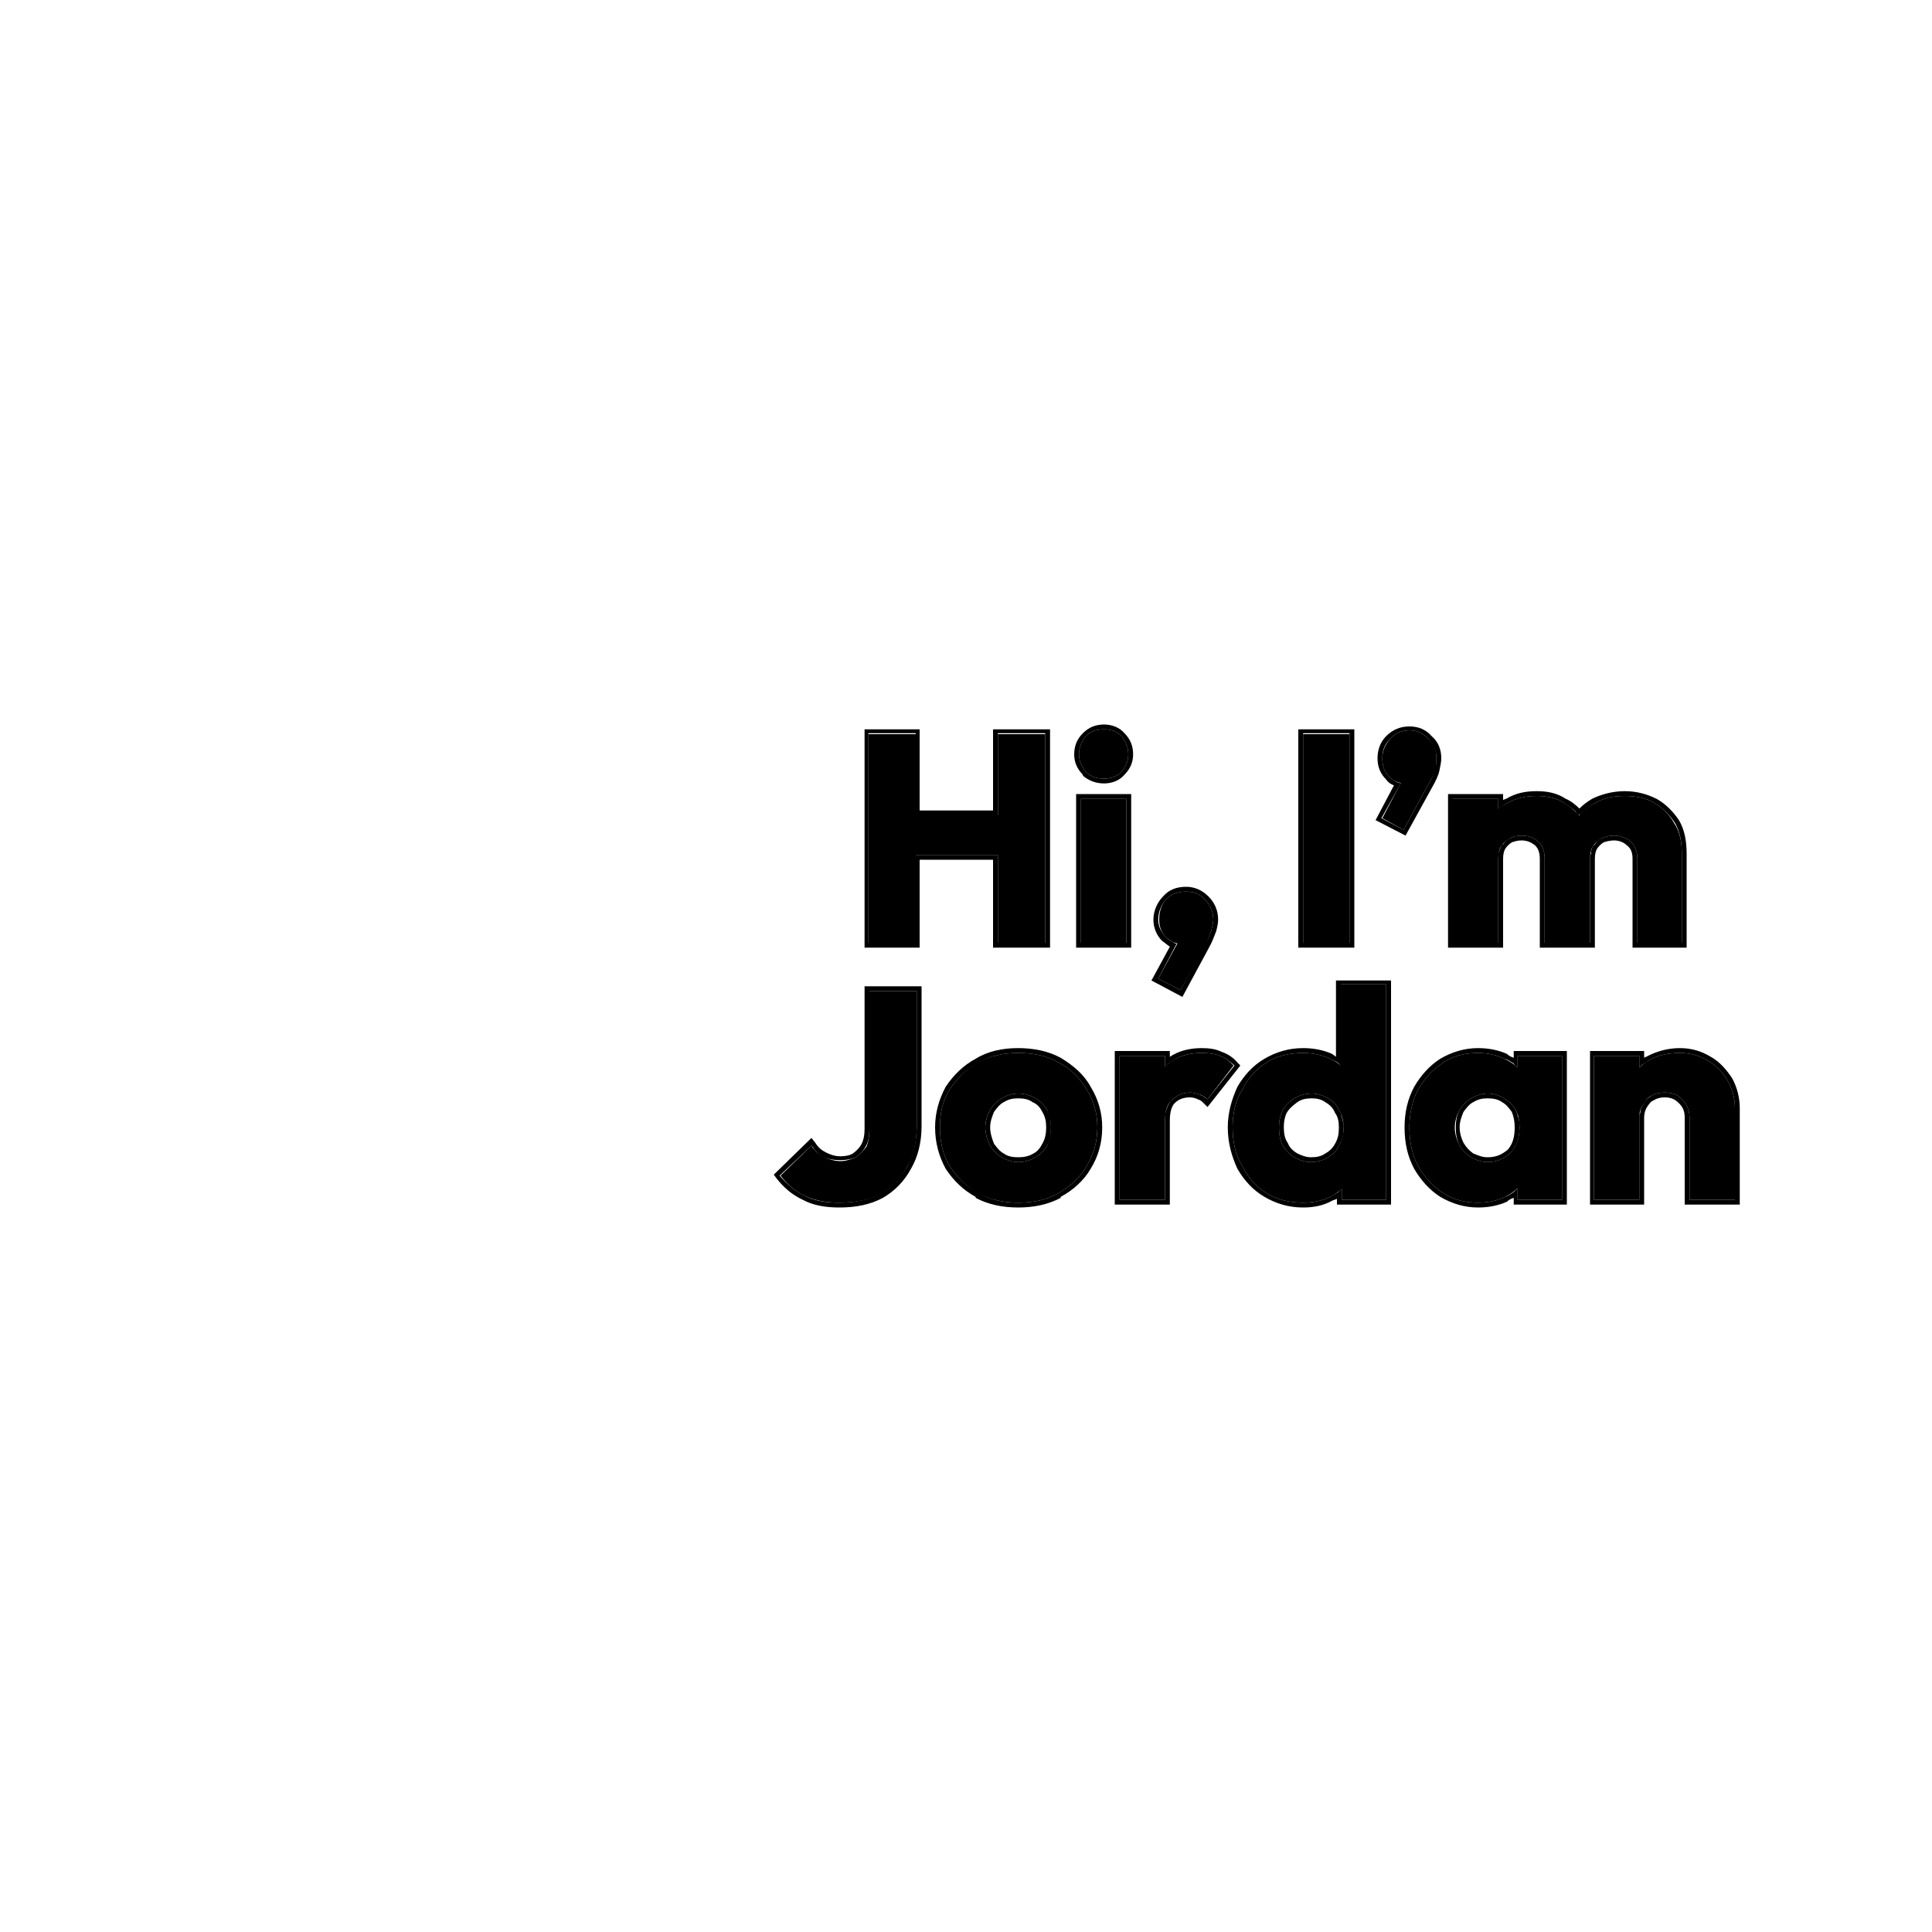
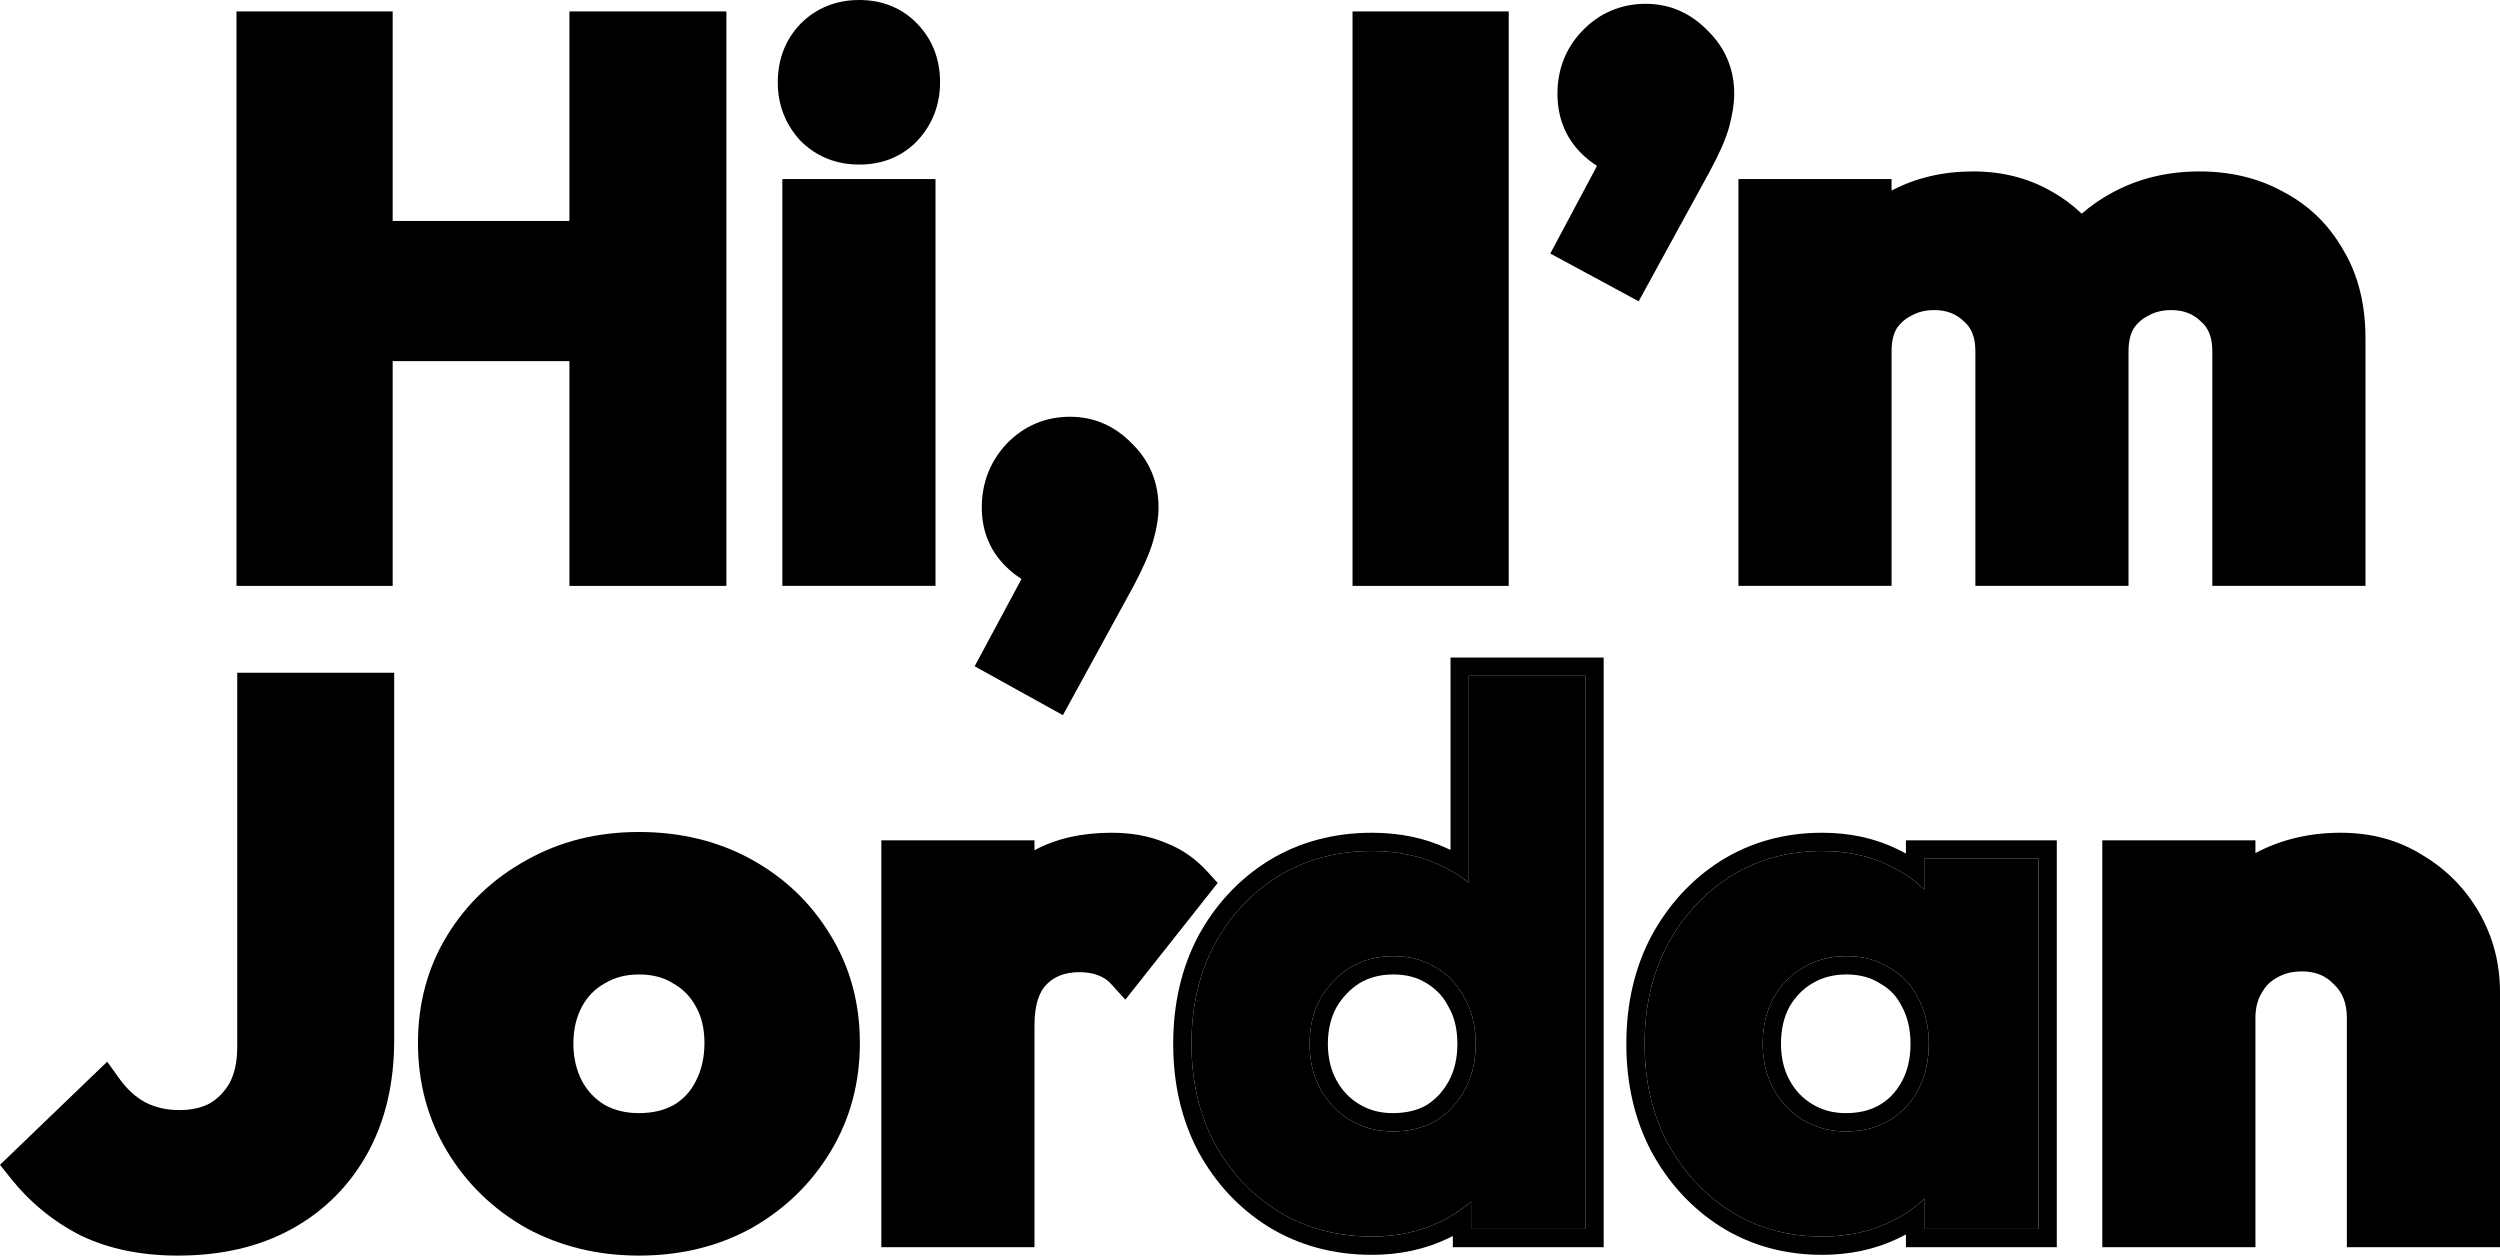
- <svg xmlns="http://www.w3.org/2000/svg" width="2" height="2" viewBox="0 0 2 2" fill="none">
-   <path d="M1.504 0.976V0.827H1.551V0.976H1.504ZM1.599 0.976V0.889C1.599 0.881 1.597 0.875 1.592 0.871C1.588 0.867 1.582 0.865 1.575 0.865C1.571 0.865 1.566 0.866 1.563 0.868C1.559 0.87 1.556 0.873 1.554 0.876C1.552 0.879 1.551 0.884 1.551 0.889L1.533 0.881C1.533 0.869 1.535 0.859 1.54 0.851C1.545 0.842 1.552 0.835 1.561 0.831C1.57 0.826 1.58 0.824 1.591 0.824C1.601 0.824 1.611 0.826 1.619 0.831C1.627 0.836 1.634 0.842 1.639 0.851C1.644 0.859 1.646 0.869 1.646 0.881V0.976H1.599ZM1.695 0.976V0.889C1.695 0.881 1.692 0.875 1.688 0.871C1.683 0.867 1.677 0.865 1.671 0.865C1.666 0.865 1.662 0.866 1.658 0.868C1.654 0.87 1.651 0.873 1.649 0.876C1.647 0.879 1.646 0.884 1.646 0.889L1.619 0.885C1.62 0.873 1.623 0.862 1.628 0.853C1.634 0.844 1.641 0.836 1.65 0.832C1.66 0.826 1.67 0.824 1.682 0.824C1.693 0.824 1.704 0.826 1.712 0.831C1.721 0.836 1.728 0.843 1.733 0.852C1.739 0.861 1.741 0.871 1.741 0.884V0.976H1.695Z" fill="black" />
-   <path d="M1.431 0.847L1.453 0.805L1.467 0.801C1.465 0.804 1.464 0.806 1.462 0.808C1.46 0.81 1.457 0.811 1.455 0.811C1.449 0.811 1.443 0.809 1.438 0.804C1.433 0.799 1.431 0.793 1.431 0.785C1.431 0.777 1.434 0.771 1.439 0.765C1.444 0.759 1.451 0.756 1.459 0.756C1.467 0.756 1.473 0.759 1.479 0.765C1.485 0.771 1.487 0.777 1.487 0.785C1.487 0.789 1.487 0.792 1.486 0.797C1.484 0.801 1.482 0.807 1.478 0.813L1.453 0.859L1.431 0.847Z" fill="black" />
-   <path d="M1.349 0.976V0.76H1.397V0.976H1.349Z" fill="black" />
-   <path d="M1.199 1.013L1.222 0.971L1.235 0.967C1.234 0.97 1.232 0.973 1.23 0.975C1.228 0.977 1.226 0.977 1.223 0.977C1.217 0.977 1.212 0.975 1.207 0.97C1.202 0.965 1.2 0.959 1.2 0.952C1.2 0.944 1.202 0.937 1.207 0.931C1.213 0.925 1.22 0.923 1.228 0.923C1.235 0.923 1.242 0.925 1.247 0.931C1.253 0.937 1.256 0.944 1.256 0.952C1.256 0.955 1.255 0.959 1.254 0.963C1.253 0.967 1.25 0.973 1.247 0.98L1.222 1.025L1.199 1.013Z" fill="black" />
-   <path d="M1.119 0.976V0.827H1.166V0.976H1.119ZM1.143 0.806C1.135 0.806 1.129 0.804 1.124 0.799C1.12 0.794 1.117 0.788 1.117 0.781C1.117 0.773 1.12 0.767 1.124 0.762C1.129 0.757 1.135 0.755 1.143 0.755C1.15 0.755 1.156 0.757 1.161 0.762C1.165 0.767 1.168 0.773 1.168 0.781C1.168 0.788 1.165 0.794 1.161 0.799C1.156 0.804 1.15 0.806 1.143 0.806Z" fill="black" />
-   <path d="M0.899 0.976V0.76H0.948V0.976H0.899ZM1.033 0.976V0.76H1.082V0.976H1.033ZM0.928 0.885V0.844H1.049V0.885H0.928Z" fill="black" />
-   <path fill-rule="evenodd" clip-rule="evenodd" d="M1.504 0.976H1.551V0.889C1.551 0.887 1.551 0.885 1.551 0.884C1.552 0.881 1.553 0.878 1.554 0.876C1.554 0.875 1.555 0.874 1.556 0.874C1.558 0.871 1.56 0.869 1.563 0.868C1.566 0.866 1.571 0.865 1.575 0.865C1.582 0.865 1.588 0.867 1.592 0.871C1.597 0.875 1.599 0.881 1.599 0.889V0.976H1.646V0.889C1.646 0.887 1.646 0.885 1.647 0.884C1.647 0.883 1.647 0.882 1.647 0.881C1.648 0.879 1.648 0.877 1.649 0.876C1.65 0.875 1.65 0.875 1.651 0.874C1.653 0.871 1.655 0.869 1.658 0.868C1.662 0.866 1.666 0.865 1.671 0.865C1.677 0.865 1.683 0.867 1.688 0.871C1.692 0.875 1.695 0.881 1.695 0.889V0.976H1.741V0.884C1.741 0.871 1.739 0.861 1.734 0.852C1.728 0.843 1.721 0.836 1.712 0.831C1.704 0.826 1.693 0.824 1.682 0.824C1.67 0.824 1.66 0.826 1.65 0.832C1.646 0.834 1.642 0.837 1.638 0.841C1.637 0.842 1.636 0.843 1.634 0.844C1.633 0.843 1.632 0.842 1.631 0.84C1.628 0.837 1.623 0.834 1.619 0.831C1.611 0.826 1.601 0.824 1.591 0.824C1.58 0.824 1.57 0.826 1.561 0.831C1.559 0.832 1.557 0.833 1.556 0.834C1.554 0.835 1.552 0.837 1.551 0.838V0.827H1.504V0.976ZM1.556 0.828V0.822H1.499V0.981H1.556V0.889C1.556 0.884 1.557 0.881 1.558 0.879C1.56 0.876 1.562 0.874 1.565 0.872L1.565 0.872L1.565 0.872C1.568 0.871 1.571 0.87 1.575 0.87C1.581 0.87 1.585 0.872 1.589 0.875L1.589 0.875L1.589 0.875C1.592 0.878 1.594 0.882 1.594 0.889V0.981H1.651V0.889C1.651 0.884 1.652 0.881 1.653 0.879C1.655 0.876 1.657 0.874 1.66 0.872L1.66 0.872L1.66 0.872C1.663 0.871 1.667 0.87 1.671 0.87C1.676 0.87 1.681 0.872 1.684 0.875L1.684 0.875L1.684 0.875C1.688 0.878 1.69 0.882 1.69 0.889V0.981H1.746V0.884C1.746 0.871 1.744 0.859 1.738 0.849C1.732 0.84 1.724 0.832 1.715 0.827C1.705 0.822 1.694 0.819 1.682 0.819C1.67 0.819 1.658 0.822 1.648 0.827C1.643 0.83 1.639 0.833 1.635 0.837C1.631 0.833 1.626 0.829 1.621 0.827C1.612 0.821 1.602 0.819 1.591 0.819C1.579 0.819 1.569 0.821 1.559 0.827C1.558 0.827 1.557 0.828 1.556 0.828Z" fill="black" />
-   <path fill-rule="evenodd" clip-rule="evenodd" d="M1.424 0.849L1.443 0.813C1.44 0.812 1.437 0.81 1.435 0.807C1.429 0.801 1.426 0.794 1.426 0.785C1.426 0.776 1.429 0.768 1.435 0.762L1.435 0.762C1.442 0.755 1.45 0.752 1.459 0.752C1.468 0.752 1.476 0.755 1.482 0.762C1.489 0.768 1.492 0.776 1.492 0.785C1.492 0.789 1.491 0.793 1.49 0.798L1.49 0.798L1.49 0.798C1.489 0.803 1.486 0.809 1.482 0.816L1.482 0.816L1.455 0.865L1.424 0.849ZM1.479 0.765C1.473 0.759 1.467 0.756 1.459 0.756C1.451 0.756 1.444 0.759 1.439 0.765C1.433 0.771 1.431 0.777 1.431 0.785C1.431 0.793 1.433 0.799 1.438 0.804C1.44 0.806 1.443 0.808 1.445 0.809C1.446 0.81 1.448 0.81 1.45 0.811L1.43 0.847L1.453 0.859L1.453 0.859L1.478 0.813C1.482 0.807 1.484 0.801 1.485 0.797C1.487 0.792 1.487 0.789 1.487 0.785C1.487 0.777 1.484 0.771 1.479 0.765Z" fill="black" />
-   <path fill-rule="evenodd" clip-rule="evenodd" d="M1.344 0.981V0.755H1.402V0.981H1.344ZM1.349 0.976H1.397V0.759H1.349V0.976Z" fill="black" />
-   <path fill-rule="evenodd" clip-rule="evenodd" d="M1.199 1.013L1.222 1.025L1.246 0.98C1.25 0.973 1.253 0.967 1.254 0.963C1.255 0.959 1.256 0.955 1.256 0.952C1.256 0.944 1.253 0.937 1.247 0.931C1.242 0.925 1.235 0.923 1.228 0.923C1.22 0.923 1.213 0.925 1.207 0.931C1.202 0.937 1.199 0.944 1.199 0.952C1.199 0.959 1.202 0.965 1.207 0.97C1.209 0.972 1.211 0.974 1.214 0.975C1.215 0.976 1.217 0.977 1.218 0.977L1.199 1.013ZM1.211 0.98L1.192 1.015L1.224 1.032L1.251 0.982L1.251 0.982C1.255 0.975 1.257 0.969 1.259 0.964C1.26 0.96 1.261 0.956 1.261 0.952C1.261 0.942 1.257 0.934 1.251 0.928C1.244 0.921 1.236 0.918 1.228 0.918C1.218 0.918 1.21 0.921 1.204 0.928L1.204 0.928L1.204 0.928C1.198 0.934 1.194 0.943 1.194 0.952C1.194 0.96 1.197 0.968 1.203 0.974C1.206 0.976 1.208 0.978 1.211 0.98Z" fill="black" />
-   <path fill-rule="evenodd" clip-rule="evenodd" d="M1.114 0.981V0.822H1.171V0.981H1.114ZM1.121 0.802L1.121 0.802C1.115 0.796 1.112 0.789 1.112 0.781C1.112 0.772 1.115 0.765 1.121 0.759L1.121 0.759L1.121 0.759C1.127 0.753 1.134 0.75 1.143 0.75C1.151 0.75 1.159 0.753 1.164 0.759C1.17 0.765 1.173 0.772 1.173 0.781C1.173 0.789 1.17 0.796 1.164 0.802L1.164 0.802L1.164 0.802C1.159 0.808 1.151 0.811 1.143 0.811C1.134 0.811 1.127 0.808 1.121 0.803L1.121 0.802ZM1.119 0.976H1.166V0.827H1.119V0.976ZM1.124 0.799C1.129 0.804 1.135 0.806 1.143 0.806C1.15 0.806 1.156 0.804 1.161 0.799C1.165 0.794 1.168 0.788 1.168 0.781C1.168 0.773 1.165 0.767 1.161 0.762C1.156 0.757 1.15 0.755 1.143 0.755C1.135 0.755 1.129 0.757 1.124 0.762C1.12 0.767 1.117 0.773 1.117 0.781C1.117 0.788 1.12 0.794 1.124 0.799Z" fill="black" />
-   <path fill-rule="evenodd" clip-rule="evenodd" d="M0.895 0.981V0.755H0.952V0.839H1.028V0.755H1.087V0.981H1.028V0.89H0.952V0.981H0.895ZM0.948 0.885H1.033V0.976H1.082V0.759H1.033V0.844H0.948V0.759H0.899V0.976H0.948V0.885Z" fill="black" />
-   <path d="M1.749 1.242V1.157C1.749 1.149 1.746 1.143 1.741 1.138C1.737 1.133 1.731 1.131 1.723 1.131C1.718 1.131 1.714 1.132 1.71 1.134C1.706 1.136 1.703 1.139 1.701 1.144C1.698 1.147 1.697 1.152 1.697 1.157L1.679 1.148C1.679 1.137 1.682 1.126 1.687 1.118C1.692 1.109 1.699 1.102 1.708 1.097C1.717 1.092 1.728 1.09 1.739 1.09C1.75 1.09 1.76 1.093 1.768 1.098C1.777 1.103 1.783 1.11 1.788 1.118C1.793 1.127 1.796 1.136 1.796 1.147V1.242H1.749ZM1.65 1.242V1.093H1.697V1.242H1.65Z" fill="black" />
-   <path d="M1.53 1.245C1.517 1.245 1.504 1.242 1.494 1.235C1.483 1.228 1.475 1.219 1.468 1.207C1.462 1.196 1.459 1.182 1.459 1.167C1.459 1.153 1.462 1.139 1.468 1.128C1.475 1.116 1.483 1.107 1.494 1.1C1.504 1.093 1.517 1.09 1.53 1.09C1.54 1.09 1.549 1.092 1.557 1.096C1.566 1.1 1.572 1.105 1.577 1.112C1.582 1.119 1.585 1.127 1.586 1.135V1.2C1.585 1.208 1.582 1.216 1.577 1.223C1.572 1.23 1.566 1.235 1.558 1.239C1.55 1.243 1.54 1.245 1.53 1.245ZM1.54 1.203C1.55 1.203 1.558 1.199 1.564 1.193C1.57 1.186 1.573 1.178 1.573 1.167C1.573 1.161 1.572 1.154 1.569 1.149C1.566 1.144 1.562 1.14 1.557 1.137C1.552 1.134 1.547 1.132 1.54 1.132C1.534 1.132 1.528 1.134 1.523 1.137C1.518 1.14 1.514 1.144 1.511 1.149C1.508 1.154 1.506 1.161 1.506 1.167C1.506 1.174 1.508 1.18 1.511 1.186C1.514 1.191 1.518 1.195 1.523 1.198C1.528 1.201 1.534 1.203 1.54 1.203ZM1.571 1.242V1.202L1.579 1.166L1.571 1.129V1.093H1.617V1.242H1.571Z" fill="black" />
-   <path d="M1.349 1.245C1.335 1.245 1.322 1.242 1.311 1.235C1.3 1.228 1.292 1.219 1.286 1.207C1.279 1.196 1.276 1.182 1.276 1.167C1.276 1.153 1.279 1.139 1.286 1.128C1.292 1.116 1.3 1.107 1.311 1.1C1.322 1.093 1.335 1.09 1.349 1.09C1.359 1.09 1.368 1.092 1.377 1.096C1.385 1.1 1.392 1.105 1.397 1.112C1.403 1.119 1.406 1.127 1.406 1.135V1.198C1.406 1.207 1.403 1.215 1.397 1.222C1.392 1.229 1.385 1.235 1.377 1.239C1.369 1.243 1.359 1.245 1.349 1.245ZM1.357 1.203C1.364 1.203 1.37 1.201 1.375 1.198C1.38 1.195 1.384 1.191 1.386 1.186C1.389 1.181 1.391 1.174 1.391 1.167C1.391 1.161 1.389 1.154 1.386 1.149C1.384 1.144 1.38 1.14 1.375 1.137C1.37 1.134 1.364 1.132 1.358 1.132C1.351 1.132 1.345 1.134 1.34 1.137C1.335 1.14 1.331 1.144 1.328 1.149C1.325 1.155 1.324 1.161 1.324 1.167C1.324 1.174 1.325 1.18 1.328 1.186C1.331 1.191 1.335 1.195 1.34 1.198C1.345 1.201 1.351 1.203 1.357 1.203ZM1.435 1.242H1.389V1.202L1.396 1.166L1.388 1.129V1.019H1.435V1.242Z" fill="black" />
-   <path d="M1.159 1.242V1.093H1.206V1.242H1.159ZM1.206 1.16L1.186 1.145C1.19 1.127 1.197 1.114 1.206 1.104C1.215 1.095 1.228 1.09 1.244 1.09C1.252 1.09 1.258 1.091 1.263 1.093C1.269 1.095 1.273 1.099 1.277 1.103L1.25 1.138C1.248 1.136 1.245 1.134 1.242 1.133C1.239 1.132 1.235 1.131 1.232 1.131C1.224 1.131 1.218 1.134 1.213 1.139C1.208 1.143 1.206 1.151 1.206 1.16Z" fill="black" />
-   <path d="M1.054 1.245C1.039 1.245 1.025 1.242 1.012 1.235C1 1.228 0.991 1.219 0.983 1.207C0.976 1.195 0.973 1.182 0.973 1.167C0.973 1.152 0.976 1.139 0.983 1.128C0.991 1.116 1 1.107 1.012 1.1C1.025 1.093 1.039 1.09 1.054 1.09C1.07 1.09 1.084 1.093 1.096 1.1C1.108 1.106 1.118 1.116 1.125 1.128C1.132 1.139 1.136 1.152 1.136 1.167C1.136 1.182 1.132 1.195 1.125 1.207C1.118 1.219 1.108 1.228 1.096 1.235C1.084 1.242 1.07 1.245 1.054 1.245ZM1.054 1.203C1.061 1.203 1.067 1.201 1.072 1.198C1.077 1.195 1.081 1.191 1.084 1.186C1.086 1.18 1.088 1.174 1.088 1.167C1.088 1.16 1.086 1.154 1.084 1.149C1.081 1.144 1.077 1.14 1.072 1.137C1.067 1.134 1.061 1.132 1.054 1.132C1.048 1.132 1.042 1.134 1.037 1.137C1.032 1.14 1.028 1.144 1.025 1.149C1.022 1.154 1.02 1.161 1.02 1.167C1.02 1.174 1.022 1.18 1.025 1.186C1.028 1.191 1.032 1.195 1.037 1.198C1.042 1.201 1.048 1.203 1.054 1.203Z" fill="black" />
-   <path d="M0.869 1.245C0.856 1.245 0.844 1.243 0.833 1.238C0.823 1.233 0.815 1.226 0.808 1.217L0.84 1.186C0.843 1.191 0.848 1.195 0.853 1.198C0.858 1.2 0.864 1.202 0.87 1.202C0.876 1.202 0.881 1.2 0.886 1.198C0.89 1.195 0.894 1.191 0.897 1.187C0.899 1.182 0.9 1.176 0.9 1.169V1.026H0.949V1.166C0.949 1.182 0.946 1.196 0.939 1.208C0.933 1.22 0.923 1.229 0.912 1.236C0.9 1.242 0.886 1.245 0.869 1.245Z" fill="black" />
-   <path fill-rule="evenodd" clip-rule="evenodd" d="M1.749 1.157V1.242H1.796V1.147C1.796 1.136 1.793 1.127 1.788 1.118C1.783 1.11 1.777 1.103 1.768 1.098C1.76 1.093 1.75 1.09 1.739 1.09C1.728 1.09 1.717 1.092 1.708 1.097C1.706 1.098 1.704 1.1 1.702 1.101C1.7 1.102 1.699 1.103 1.697 1.105V1.093H1.65V1.242H1.697V1.157C1.697 1.155 1.697 1.153 1.698 1.152C1.698 1.149 1.699 1.146 1.701 1.144C1.701 1.143 1.702 1.142 1.702 1.141C1.704 1.138 1.707 1.136 1.71 1.134C1.714 1.132 1.718 1.131 1.723 1.131C1.731 1.131 1.737 1.133 1.741 1.138C1.746 1.143 1.749 1.149 1.749 1.157ZM1.702 1.157V1.247H1.646V1.088H1.702V1.095C1.703 1.094 1.705 1.094 1.706 1.093C1.716 1.088 1.727 1.085 1.739 1.085C1.751 1.085 1.761 1.088 1.771 1.094C1.78 1.099 1.787 1.107 1.793 1.116C1.798 1.125 1.801 1.136 1.801 1.147V1.247H1.744V1.157C1.744 1.15 1.742 1.146 1.738 1.142L1.738 1.142L1.738 1.142C1.734 1.138 1.73 1.136 1.723 1.136C1.719 1.136 1.715 1.137 1.712 1.139L1.712 1.139L1.712 1.139C1.709 1.14 1.707 1.143 1.705 1.146L1.705 1.146L1.705 1.146C1.703 1.149 1.702 1.153 1.702 1.157Z" fill="black" />
-   <path fill-rule="evenodd" clip-rule="evenodd" d="M1.494 1.235C1.504 1.242 1.517 1.245 1.53 1.245C1.54 1.245 1.55 1.243 1.558 1.239C1.561 1.238 1.564 1.236 1.567 1.234C1.568 1.233 1.57 1.231 1.571 1.23V1.242H1.617V1.093H1.571V1.105C1.57 1.104 1.568 1.103 1.567 1.101C1.564 1.099 1.561 1.097 1.557 1.096C1.549 1.092 1.54 1.09 1.53 1.09C1.517 1.09 1.504 1.093 1.494 1.1C1.483 1.107 1.475 1.116 1.468 1.128C1.462 1.139 1.459 1.153 1.459 1.167C1.459 1.182 1.462 1.196 1.468 1.207C1.475 1.219 1.483 1.228 1.494 1.235ZM1.571 1.155C1.571 1.153 1.57 1.151 1.569 1.149C1.566 1.144 1.562 1.14 1.557 1.137C1.552 1.134 1.547 1.132 1.54 1.132C1.534 1.132 1.528 1.134 1.523 1.137C1.518 1.14 1.514 1.144 1.511 1.149C1.508 1.154 1.507 1.161 1.507 1.167C1.507 1.174 1.508 1.18 1.511 1.186C1.514 1.191 1.518 1.195 1.523 1.198C1.528 1.201 1.534 1.203 1.54 1.203C1.55 1.203 1.558 1.199 1.564 1.193C1.567 1.19 1.568 1.187 1.57 1.184C1.572 1.179 1.573 1.174 1.573 1.167C1.573 1.167 1.573 1.167 1.573 1.167C1.573 1.166 1.573 1.165 1.573 1.164C1.573 1.161 1.572 1.157 1.571 1.155ZM1.561 1.19C1.566 1.184 1.568 1.177 1.568 1.167C1.568 1.161 1.567 1.156 1.565 1.151L1.565 1.151L1.565 1.151C1.562 1.147 1.559 1.143 1.555 1.141L1.555 1.141L1.555 1.141C1.551 1.138 1.546 1.137 1.54 1.137C1.534 1.137 1.53 1.138 1.525 1.141L1.525 1.141L1.525 1.141C1.521 1.143 1.518 1.147 1.515 1.151C1.513 1.156 1.511 1.161 1.511 1.167C1.511 1.173 1.513 1.179 1.515 1.183C1.518 1.188 1.521 1.191 1.525 1.194C1.53 1.196 1.534 1.198 1.54 1.198C1.549 1.198 1.555 1.195 1.561 1.19ZM1.56 1.091C1.551 1.087 1.541 1.085 1.53 1.085C1.516 1.085 1.503 1.089 1.491 1.096L1.491 1.096L1.491 1.096C1.48 1.103 1.471 1.113 1.464 1.125L1.464 1.125L1.464 1.125C1.457 1.138 1.454 1.152 1.454 1.167C1.454 1.183 1.457 1.197 1.464 1.21L1.464 1.21L1.464 1.21C1.471 1.222 1.48 1.232 1.491 1.239L1.491 1.239L1.491 1.239C1.503 1.246 1.516 1.25 1.53 1.25C1.541 1.25 1.551 1.248 1.56 1.244C1.562 1.242 1.564 1.241 1.567 1.24V1.247H1.622V1.088H1.567V1.095C1.564 1.094 1.562 1.093 1.56 1.091Z" fill="black" />
-   <path fill-rule="evenodd" clip-rule="evenodd" d="M1.309 1.239L1.309 1.239C1.297 1.232 1.288 1.222 1.281 1.21L1.281 1.21L1.281 1.21C1.275 1.197 1.271 1.183 1.271 1.167C1.271 1.152 1.275 1.138 1.281 1.125L1.281 1.125L1.281 1.125C1.288 1.113 1.297 1.103 1.309 1.096L1.309 1.096L1.309 1.096C1.321 1.089 1.334 1.085 1.349 1.085C1.36 1.085 1.37 1.087 1.379 1.091C1.38 1.092 1.382 1.093 1.383 1.094V1.015H1.44V1.247H1.384V1.241C1.382 1.242 1.381 1.242 1.379 1.243L1.379 1.243L1.379 1.243C1.37 1.248 1.36 1.25 1.349 1.25C1.334 1.25 1.321 1.246 1.309 1.239L1.309 1.239ZM1.384 1.235C1.382 1.236 1.379 1.238 1.377 1.239C1.369 1.243 1.359 1.245 1.349 1.245C1.335 1.245 1.322 1.242 1.311 1.235C1.3 1.228 1.292 1.219 1.286 1.207C1.279 1.196 1.276 1.182 1.276 1.167C1.276 1.153 1.279 1.139 1.286 1.128C1.292 1.116 1.3 1.107 1.311 1.1C1.322 1.093 1.335 1.09 1.349 1.09C1.359 1.09 1.368 1.092 1.377 1.096C1.379 1.097 1.381 1.098 1.383 1.099C1.385 1.1 1.386 1.101 1.388 1.103V1.019H1.435V1.242H1.389V1.231C1.387 1.232 1.386 1.234 1.384 1.235ZM1.386 1.149C1.384 1.144 1.38 1.14 1.375 1.137C1.37 1.134 1.364 1.132 1.358 1.132C1.351 1.132 1.345 1.134 1.34 1.137C1.335 1.14 1.331 1.144 1.328 1.149C1.325 1.155 1.324 1.161 1.324 1.167C1.324 1.174 1.325 1.18 1.328 1.186C1.331 1.191 1.335 1.195 1.34 1.198C1.345 1.201 1.351 1.203 1.357 1.203C1.364 1.203 1.37 1.201 1.375 1.198C1.38 1.195 1.384 1.191 1.386 1.186C1.387 1.185 1.387 1.185 1.387 1.184C1.39 1.179 1.391 1.174 1.391 1.167C1.391 1.167 1.391 1.167 1.391 1.167C1.391 1.166 1.391 1.165 1.391 1.164C1.39 1.16 1.389 1.156 1.388 1.153C1.388 1.152 1.387 1.151 1.386 1.149ZM1.372 1.194C1.376 1.192 1.38 1.188 1.382 1.184C1.385 1.179 1.386 1.174 1.386 1.167C1.386 1.161 1.385 1.156 1.382 1.152L1.382 1.152L1.382 1.152C1.38 1.147 1.377 1.144 1.372 1.141L1.372 1.141L1.372 1.141C1.368 1.138 1.363 1.137 1.358 1.137C1.352 1.137 1.347 1.138 1.343 1.141C1.339 1.144 1.335 1.147 1.332 1.152C1.33 1.156 1.329 1.161 1.329 1.167C1.329 1.173 1.33 1.179 1.333 1.183C1.335 1.188 1.338 1.191 1.343 1.194C1.347 1.196 1.352 1.198 1.357 1.198C1.363 1.198 1.368 1.197 1.372 1.194Z" fill="black" />
-   <path fill-rule="evenodd" clip-rule="evenodd" d="M1.159 1.093V1.242H1.206V1.16C1.206 1.158 1.206 1.156 1.206 1.154C1.207 1.149 1.209 1.144 1.211 1.141C1.212 1.14 1.212 1.139 1.213 1.139C1.218 1.134 1.224 1.131 1.232 1.131C1.235 1.131 1.239 1.132 1.242 1.133C1.243 1.134 1.245 1.134 1.246 1.135C1.247 1.136 1.249 1.137 1.25 1.138L1.278 1.103C1.273 1.099 1.269 1.095 1.263 1.093C1.258 1.091 1.252 1.09 1.244 1.09C1.231 1.09 1.22 1.093 1.211 1.1C1.209 1.101 1.208 1.103 1.206 1.104V1.093H1.159ZM1.211 1.094V1.088H1.154V1.247H1.211V1.16C1.211 1.151 1.213 1.145 1.216 1.142C1.22 1.138 1.225 1.136 1.232 1.136C1.235 1.136 1.238 1.137 1.24 1.138C1.243 1.139 1.244 1.14 1.246 1.142L1.25 1.146L1.284 1.103L1.281 1.1C1.277 1.095 1.271 1.091 1.265 1.089C1.259 1.086 1.252 1.085 1.244 1.085C1.231 1.085 1.22 1.088 1.211 1.094Z" fill="black" />
-   <path fill-rule="evenodd" clip-rule="evenodd" d="M1.013 1.235C1.025 1.242 1.039 1.245 1.054 1.245C1.07 1.245 1.084 1.242 1.096 1.235C1.108 1.228 1.118 1.219 1.125 1.207C1.132 1.195 1.136 1.182 1.136 1.167C1.136 1.152 1.132 1.139 1.125 1.128C1.118 1.116 1.108 1.106 1.096 1.1C1.084 1.093 1.07 1.09 1.054 1.09C1.039 1.09 1.025 1.093 1.013 1.1C1 1.107 0.991 1.116 0.983 1.128C0.976 1.139 0.973 1.152 0.973 1.167C0.973 1.182 0.976 1.195 0.983 1.207C0.991 1.219 1 1.228 1.013 1.235ZM1.01 1.096C1.023 1.088 1.038 1.085 1.054 1.085C1.07 1.085 1.085 1.088 1.098 1.095C1.111 1.103 1.122 1.112 1.129 1.125C1.137 1.138 1.141 1.152 1.141 1.167C1.141 1.183 1.137 1.197 1.129 1.21C1.122 1.222 1.111 1.232 1.098 1.239L1.098 1.24L1.098 1.24C1.085 1.247 1.07 1.25 1.054 1.25C1.038 1.25 1.023 1.247 1.01 1.24L1.01 1.24L1.01 1.239C0.997 1.232 0.987 1.222 0.979 1.21C0.972 1.197 0.968 1.183 0.968 1.167C0.968 1.152 0.972 1.138 0.979 1.125C0.987 1.113 0.997 1.103 1.01 1.096ZM1.072 1.198C1.067 1.201 1.061 1.203 1.054 1.203C1.048 1.203 1.042 1.201 1.037 1.198C1.032 1.195 1.028 1.191 1.025 1.186C1.022 1.18 1.02 1.174 1.02 1.167C1.02 1.161 1.022 1.154 1.025 1.149C1.028 1.144 1.032 1.14 1.037 1.137C1.042 1.134 1.048 1.132 1.054 1.132C1.061 1.132 1.067 1.134 1.072 1.137C1.077 1.14 1.081 1.144 1.084 1.149C1.087 1.154 1.088 1.16 1.088 1.167C1.088 1.174 1.087 1.18 1.084 1.186C1.081 1.191 1.077 1.195 1.072 1.198ZM1.07 1.194C1.074 1.192 1.077 1.188 1.079 1.184L1.079 1.184L1.079 1.184C1.082 1.179 1.083 1.173 1.083 1.167C1.083 1.161 1.082 1.156 1.079 1.151L1.079 1.151L1.079 1.151C1.077 1.147 1.074 1.143 1.069 1.141L1.069 1.141L1.069 1.141C1.065 1.138 1.06 1.137 1.054 1.137C1.048 1.137 1.044 1.138 1.039 1.141L1.039 1.141L1.039 1.141C1.035 1.143 1.032 1.147 1.029 1.151C1.027 1.156 1.025 1.161 1.025 1.167C1.025 1.173 1.027 1.179 1.029 1.184C1.032 1.188 1.035 1.192 1.039 1.194C1.043 1.197 1.048 1.198 1.054 1.198C1.06 1.198 1.065 1.197 1.07 1.194Z" fill="black" />
-   <path fill-rule="evenodd" clip-rule="evenodd" d="M0.833 1.238C0.843 1.243 0.855 1.245 0.869 1.245C0.885 1.245 0.899 1.242 0.911 1.236C0.923 1.229 0.932 1.22 0.939 1.208C0.945 1.196 0.949 1.182 0.949 1.166V1.026H0.9V1.169C0.9 1.176 0.899 1.182 0.896 1.187C0.894 1.191 0.89 1.195 0.886 1.198C0.881 1.2 0.876 1.201 0.87 1.201C0.863 1.201 0.858 1.2 0.852 1.198C0.849 1.196 0.846 1.193 0.843 1.19C0.842 1.188 0.841 1.187 0.84 1.186L0.807 1.217C0.815 1.226 0.823 1.233 0.833 1.238ZM0.855 1.193C0.851 1.191 0.847 1.188 0.844 1.183L0.84 1.178L0.801 1.216L0.804 1.22C0.811 1.229 0.82 1.237 0.831 1.242L0.831 1.242L0.831 1.242C0.842 1.248 0.855 1.25 0.869 1.25C0.886 1.25 0.901 1.247 0.914 1.24C0.926 1.233 0.936 1.223 0.943 1.21C0.95 1.198 0.954 1.183 0.954 1.166V1.021H0.895V1.169C0.895 1.175 0.894 1.18 0.892 1.184C0.89 1.188 0.887 1.191 0.883 1.194C0.88 1.196 0.875 1.197 0.87 1.197C0.864 1.197 0.859 1.195 0.855 1.193Z" fill="black" />
+ <svg xmlns="http://www.w3.org/2000/svg" width="600" height="302" viewBox="0 0 600 302" fill="none">
+   <path fill-rule="evenodd" clip-rule="evenodd" d="M453.978 45.739V42.971H417.224V140.614H453.978V84.296C453.978 81.875 454.451 80.153 455.155 78.918C456.065 77.541 457.223 76.517 458.683 75.787L458.768 75.744L458.852 75.698C460.321 74.882 462.071 74.421 464.218 74.421C467.217 74.421 469.452 75.336 471.244 77.047L471.318 77.118L471.395 77.184C473.037 78.612 474.092 80.759 474.092 84.296V140.614H510.845V84.296C510.845 81.875 511.318 80.153 512.023 78.918C512.933 77.541 514.091 76.517 515.551 75.787L515.636 75.744L515.719 75.698C517.188 74.882 518.938 74.421 521.085 74.421C524.084 74.421 526.319 75.336 528.112 77.047L528.186 77.118L528.262 77.184C529.904 78.612 530.959 80.759 530.959 84.296V140.614H567.713V81.187C567.713 73.145 565.999 66 562.356 59.951C558.913 53.911 554.123 49.25 548.039 46.058C542.071 42.739 535.3 41.142 527.851 41.142C520.244 41.142 513.241 42.815 506.938 46.237C504.281 47.655 501.841 49.341 499.621 51.287C497.46 49.22 495.035 47.429 492.351 45.921C486.746 42.703 480.437 41.142 473.543 41.142C466.415 41.142 459.861 42.645 453.978 45.739Z" fill="black" />
+   <path fill-rule="evenodd" clip-rule="evenodd" d="M372.072 60.848L383.281 39.811C381.934 38.972 380.66 37.944 379.464 36.748C375.637 32.921 373.79 28.05 373.79 22.491C373.79 16.652 375.78 11.524 379.772 7.379L379.774 7.376C383.895 3.103 389.059 0.914 395.001 0.914C400.744 0.914 405.747 3.135 409.808 7.32C414.044 11.431 416.212 16.576 416.212 22.491C416.212 24.958 415.755 27.681 414.961 30.594L414.954 30.62L414.946 30.645C414.085 33.661 412.446 37.28 410.191 41.415L393.281 72.312L372.072 60.848Z" fill="black" />
+   <path fill-rule="evenodd" clip-rule="evenodd" d="M324.608 140.614V2.743H362.093V140.614H324.608Z" fill="black" />
+   <path fill-rule="evenodd" clip-rule="evenodd" d="M245.167 138.949L233.916 159.908L255.094 171.642L272.038 140.683L272.052 140.656C274.299 136.412 275.926 132.746 276.782 129.752C277.587 126.932 278.048 124.257 278.048 121.78C278.048 115.778 275.903 110.561 271.643 106.426C267.582 102.241 262.579 100.021 256.837 100.021C250.894 100.021 245.73 102.21 241.609 106.483L241.58 106.513L241.552 106.543C237.612 110.787 235.626 115.944 235.626 121.78C235.626 127.254 237.497 132.052 241.299 135.855C242.51 137.066 243.801 138.104 245.167 138.949Z" fill="black" />
+   <path fill-rule="evenodd" clip-rule="evenodd" d="M187.765 140.614V42.971H224.518V140.614H187.765ZM192.094 33.758L192.032 33.691C188.458 29.806 186.667 25.079 186.667 19.748C186.667 14.331 188.438 9.555 192.093 5.741L192.125 5.707L192.158 5.674C195.961 1.871 200.759 0 206.233 0C211.707 0 216.485 1.875 220.19 5.741C223.845 9.555 225.615 14.331 225.615 19.748C225.615 25.079 223.824 29.806 220.251 33.691L220.221 33.724L220.19 33.756C216.485 37.622 211.707 39.496 206.233 39.496C200.759 39.496 195.961 37.625 192.158 33.822L192.094 33.758Z" fill="black" />
+   <path fill-rule="evenodd" clip-rule="evenodd" d="M56.756 140.614V2.743H94.241V53.028H136.663V2.743H174.331V140.614H136.663V86.673H94.241V140.614H56.756Z" fill="black" />
+   <path d="M437.31 296.771C429.143 296.771 421.829 294.76 415.368 290.737C409.029 286.714 403.97 281.229 400.191 274.28C396.534 267.332 394.705 259.408 394.705 250.509C394.705 241.611 396.534 233.687 400.191 226.738C403.97 219.79 409.029 214.304 415.368 210.282C421.829 206.259 429.143 204.247 437.31 204.247C443.283 204.247 448.647 205.405 453.401 207.722C458.277 210.038 462.239 213.268 465.287 217.413C468.334 221.436 470.041 226.068 470.407 231.31V269.709C470.041 274.951 468.334 279.644 465.287 283.789C462.361 287.812 458.46 290.981 453.584 293.297C448.708 295.613 443.283 296.771 437.31 296.771ZM442.979 271.538C448.952 271.538 453.767 269.587 457.424 265.686C461.081 261.663 462.91 256.605 462.91 250.509C462.91 246.365 462.056 242.708 460.35 239.538C458.765 236.369 456.449 233.931 453.401 232.224C450.476 230.396 447.062 229.481 443.162 229.481C439.261 229.481 435.786 230.396 432.739 232.224C429.813 233.931 427.436 236.369 425.608 239.538C423.901 242.708 423.048 246.365 423.048 250.509C423.048 254.532 423.901 258.128 425.608 261.298C427.314 264.467 429.691 266.966 432.739 268.795C435.786 270.623 439.2 271.538 442.979 271.538ZM461.813 294.943V270.989L466.018 249.412L461.813 227.836V206.076H489.241V294.943H461.813Z" fill="black" />
+   <path d="M329.293 296.771C320.882 296.771 313.385 294.76 306.802 290.737C300.342 286.714 295.222 281.229 291.443 274.28C287.786 267.332 285.957 259.408 285.957 250.509C285.957 241.61 287.786 233.687 291.443 226.738C295.222 219.79 300.342 214.304 306.802 210.282C313.385 206.259 320.882 204.247 329.293 204.247C335.388 204.247 340.874 205.405 345.75 207.722C350.748 210.038 354.832 213.268 358.001 217.413C361.293 221.436 363.121 226.068 363.487 231.31V268.795C363.121 274.037 361.354 278.791 358.184 283.057C355.015 287.202 350.931 290.554 345.933 293.114C340.935 295.552 335.388 296.771 329.293 296.771ZM334.23 271.538C338.253 271.538 341.727 270.684 344.653 268.978C347.579 267.149 349.895 264.65 351.602 261.481C353.308 258.311 354.161 254.654 354.161 250.509C354.161 246.365 353.308 242.769 351.602 239.721C350.017 236.552 347.701 234.053 344.653 232.224C341.727 230.395 338.314 229.481 334.413 229.481C330.512 229.481 327.038 230.395 323.991 232.224C321.065 234.053 318.688 236.552 316.859 239.721C315.153 242.89 314.299 246.487 314.299 250.509C314.299 254.532 315.153 258.128 316.859 261.298C318.566 264.467 320.943 266.966 323.991 268.795C327.038 270.623 330.451 271.538 334.23 271.538ZM380.492 294.943H353.064V270.989L357.27 249.412L352.516 227.836V162.191H380.492V294.943Z" fill="black" />
+   <path fill-rule="evenodd" clip-rule="evenodd" d="M541.304 244.292V299.331H504.55V201.687H541.304V204.735C547.472 201.457 554.331 199.859 561.784 199.859C569.08 199.859 575.687 201.621 581.452 205.262C587.191 208.69 591.738 213.309 595.033 219.076C598.351 224.881 600 231.243 600 238.075V299.331H563.246V244.292C563.246 240.669 562.145 238.162 560.21 236.307L560.143 236.242L560.078 236.175C558.175 234.189 555.761 233.138 552.458 233.138C550.074 233.138 548.171 233.656 546.611 234.559L546.535 234.603L546.456 234.645C544.95 235.438 543.726 236.627 542.772 238.362L542.749 238.404L542.725 238.446C541.822 240.005 541.304 241.908 541.304 244.292Z" fill="black" />
+   <path fill-rule="evenodd" clip-rule="evenodd" d="M415.368 290.737C421.829 294.76 429.143 296.771 437.31 296.771C443.283 296.771 448.708 295.613 453.584 293.297C454.94 292.653 456.22 291.944 457.425 291.168C459.02 290.141 460.482 288.999 461.813 287.741L461.813 294.943H489.241V206.076H461.813L461.813 213.456C460.472 212.174 459.009 211.013 457.425 209.975C456.161 209.146 454.82 208.395 453.401 207.722C448.647 205.405 443.283 204.247 437.31 204.247C429.143 204.247 421.829 206.259 415.368 210.282C409.029 214.304 403.97 219.79 400.191 226.738C396.534 233.687 394.705 241.611 394.705 250.509C394.705 259.408 396.534 267.332 400.191 274.28C403.97 281.229 409.029 286.714 415.368 290.737ZM462.86 248.797C462.655 245.35 461.817 242.264 460.35 239.538C460.016 238.871 459.65 238.236 459.252 237.633C457.758 235.374 455.807 233.571 453.401 232.224C450.476 230.396 447.062 229.481 443.162 229.481C439.261 229.481 435.786 230.396 432.739 232.224C429.813 233.931 427.436 236.369 425.608 239.538C423.901 242.708 423.048 246.365 423.048 250.509C423.048 254.532 423.901 258.128 425.608 261.298C427.314 264.467 429.691 266.966 432.739 268.795C435.786 270.623 439.2 271.538 442.979 271.538C448.952 271.538 453.767 269.587 457.424 265.686C457.865 265.201 458.28 264.701 458.668 264.185C461.496 260.428 462.91 255.869 462.91 250.509C462.91 250.345 462.909 250.182 462.906 250.019C462.9 249.607 462.884 249.199 462.86 248.797ZM454.2 262.71C457.018 259.598 458.522 255.642 458.522 250.509C458.522 246.98 457.8 244.058 456.486 241.619L456.455 241.56L456.425 241.501C455.228 239.106 453.526 237.323 451.258 236.053L451.166 236.001L451.076 235.945C448.936 234.608 446.351 233.87 443.162 233.87C439.977 233.87 437.297 234.607 434.997 235.987L434.974 236.001L434.951 236.015C432.754 237.296 430.915 239.142 429.442 241.675C428.148 244.103 427.437 247.007 427.437 250.509C427.437 253.893 428.149 256.759 429.472 259.217C430.81 261.701 432.636 263.615 434.997 265.032C437.319 266.425 439.943 267.149 442.979 267.149C447.882 267.149 451.477 265.601 454.2 262.71ZM455.304 203.767C449.883 201.13 443.855 199.859 437.311 199.859C428.386 199.859 420.257 202.068 413.049 206.556L413.033 206.566L413.017 206.576C406.014 211.02 400.452 217.074 396.336 224.642L396.322 224.668L396.308 224.694C392.277 232.353 390.318 240.994 390.318 250.509C390.318 260.024 392.277 268.666 396.308 276.324L396.322 276.351L396.336 276.377C400.452 283.944 406.014 289.998 413.017 294.443L413.033 294.453L413.049 294.463C420.257 298.951 428.386 301.16 437.311 301.16C443.865 301.16 449.943 299.885 455.468 297.261C456.135 296.944 456.787 296.612 457.425 296.265V299.331H493.63V201.687H457.425V204.855C456.735 204.474 456.028 204.111 455.304 203.767Z" fill="black" />
+   <path fill-rule="evenodd" clip-rule="evenodd" d="M304.499 294.472L304.483 294.463C297.353 290.023 291.715 283.965 287.588 276.377L287.574 276.351L287.56 276.324C283.529 268.666 281.569 260.025 281.569 250.509C281.569 240.994 283.529 232.353 287.56 224.695L287.574 224.668L287.588 224.642C291.715 217.054 297.353 210.996 304.483 206.556L304.499 206.547L304.515 206.537C311.848 202.055 320.151 199.859 329.294 199.859C335.948 199.859 342.083 201.125 347.615 203.749C347.787 203.828 347.958 203.909 348.128 203.991V157.803H384.882V299.331H348.677V296.632C348.431 296.763 348.184 296.893 347.934 297.02L347.896 297.04L347.858 297.059C342.205 299.816 335.991 301.16 329.294 301.16C320.151 301.16 311.848 298.963 304.515 294.482L304.499 294.472ZM348.677 291.574C350.243 290.61 351.706 289.557 353.065 288.414L353.064 294.943H380.492V162.191H352.516L352.516 211.846C351.155 210.773 349.692 209.801 348.128 208.93C347.36 208.503 346.567 208.1 345.75 207.722C340.874 205.405 335.388 204.247 329.293 204.247C320.882 204.247 313.385 206.259 306.802 210.282C300.342 214.304 295.222 219.79 291.443 226.738C287.786 233.687 285.957 241.61 285.957 250.509C285.957 259.408 287.786 267.332 291.443 274.28C295.222 281.229 300.342 286.714 306.802 290.737C313.385 294.76 320.882 296.771 329.293 296.771C335.388 296.771 340.935 295.552 345.933 293.114C346.88 292.629 347.795 292.116 348.677 291.574ZM350.086 237.198C348.652 235.194 346.84 233.536 344.653 232.224C341.727 230.395 338.314 229.481 334.413 229.481C330.512 229.481 327.038 230.395 323.991 232.224C321.065 234.053 318.688 236.552 316.859 239.721C315.153 242.89 314.299 246.487 314.299 250.509C314.299 254.532 315.153 258.128 316.859 261.298C318.566 264.467 320.943 266.966 323.991 268.795C327.038 270.623 330.451 271.538 334.23 271.538C338.253 271.538 341.727 270.684 344.653 268.978C346.717 267.688 348.478 266.064 349.935 264.107C350.544 263.29 351.099 262.414 351.602 261.481C353.308 258.311 354.161 254.654 354.161 250.509C354.161 250.372 354.161 250.234 354.159 250.098C354.153 249.658 354.137 249.224 354.112 248.797C353.906 245.366 353.069 242.341 351.602 239.721C351.154 238.826 350.649 237.985 350.086 237.198ZM342.385 265.22C344.609 263.817 346.388 261.907 347.738 259.4C349.052 256.961 349.774 254.039 349.774 250.509C349.774 246.975 349.05 244.145 347.773 241.865L347.723 241.776L347.677 241.684C346.467 239.263 344.73 237.388 342.396 235.987L342.362 235.967L342.328 235.945C340.188 234.608 337.603 233.87 334.414 233.87C331.244 233.87 328.575 234.6 326.283 235.967C324.036 237.379 322.173 239.313 320.694 241.857C319.39 244.303 318.689 247.152 318.689 250.509C318.689 253.893 319.401 256.759 320.724 259.217C322.061 261.701 323.888 263.615 326.249 265.032C328.571 266.425 331.195 267.149 334.231 267.149C337.593 267.149 340.256 266.447 342.385 265.22Z" fill="black" />
+   <path fill-rule="evenodd" clip-rule="evenodd" d="M248.275 204.053V201.687H211.521V299.331H248.275V246.121C248.275 240.993 249.481 238.028 251.077 236.358C252.932 234.422 255.44 233.321 259.063 233.321C260.917 233.321 262.423 233.613 263.65 234.104C264.916 234.611 265.87 235.283 266.604 236.09L270.083 239.917L292.243 211.913L289.738 209.158C286.866 205.999 283.448 203.652 279.514 202.178C275.714 200.588 271.422 199.859 266.743 199.859C259.768 199.859 253.556 201.214 248.275 204.053Z" fill="black" />
+   <path fill-rule="evenodd" clip-rule="evenodd" d="M161.746 265.181C159.459 266.448 156.701 267.149 153.342 267.149C150.129 267.149 147.427 266.458 145.121 265.18C142.796 263.773 140.994 261.879 139.669 259.43C138.323 256.822 137.617 253.877 137.617 250.509C137.617 246.98 138.339 244.058 139.652 241.619C140.976 239.16 142.767 237.339 145.064 236.053L145.121 236.021L145.178 235.987C147.478 234.607 150.157 233.87 153.342 233.87C156.682 233.87 159.32 234.621 161.439 235.945L161.529 236.001L161.621 236.053C163.917 237.339 165.708 239.16 167.032 241.619L167.05 241.651L167.067 241.682C168.344 243.962 169.068 246.792 169.068 250.327C169.068 253.852 168.347 256.864 167 259.461L166.986 259.489L166.971 259.518C165.771 261.919 164.052 263.784 161.746 265.181ZM126.348 294.759L126.311 294.738C118.353 290.229 112.009 284.092 107.346 276.365C102.64 268.567 100.315 259.85 100.315 250.327C100.315 240.803 102.64 232.134 107.363 224.442C112.033 216.837 118.382 210.829 126.335 206.45C134.369 201.903 143.409 199.676 153.342 199.676C163.264 199.676 172.294 201.836 180.325 206.254C188.304 210.642 194.661 216.725 199.331 224.458C204.048 232.146 206.37 240.81 206.37 250.327C206.37 259.85 204.045 268.567 199.339 276.365C194.676 284.092 188.331 290.229 180.374 294.738L180.35 294.752L180.325 294.765C172.294 299.182 163.264 301.343 153.342 301.343C143.531 301.343 134.515 299.178 126.386 294.78L126.348 294.759Z" fill="black" />
+   <path fill-rule="evenodd" clip-rule="evenodd" d="M19.334 296.499L19.286 296.475C12.742 293.136 7.135 288.524 2.486 282.681L0 279.555L25.725 254.81L28.682 258.916C30.531 261.484 32.598 263.321 34.858 264.553C37.212 265.77 39.909 266.418 43.04 266.418C46.072 266.418 48.471 265.821 50.382 264.795C52.337 263.624 53.904 262.022 55.108 259.905C56.25 257.781 56.937 254.958 56.937 251.241V161.46H94.605V249.595C94.605 259.824 92.53 268.932 88.207 276.766C83.906 284.562 77.824 290.644 70.028 294.945C62.187 299.272 53.015 301.343 42.674 301.343C33.984 301.343 26.18 299.785 19.381 296.522L19.334 296.499Z" fill="black" />
</svg>
